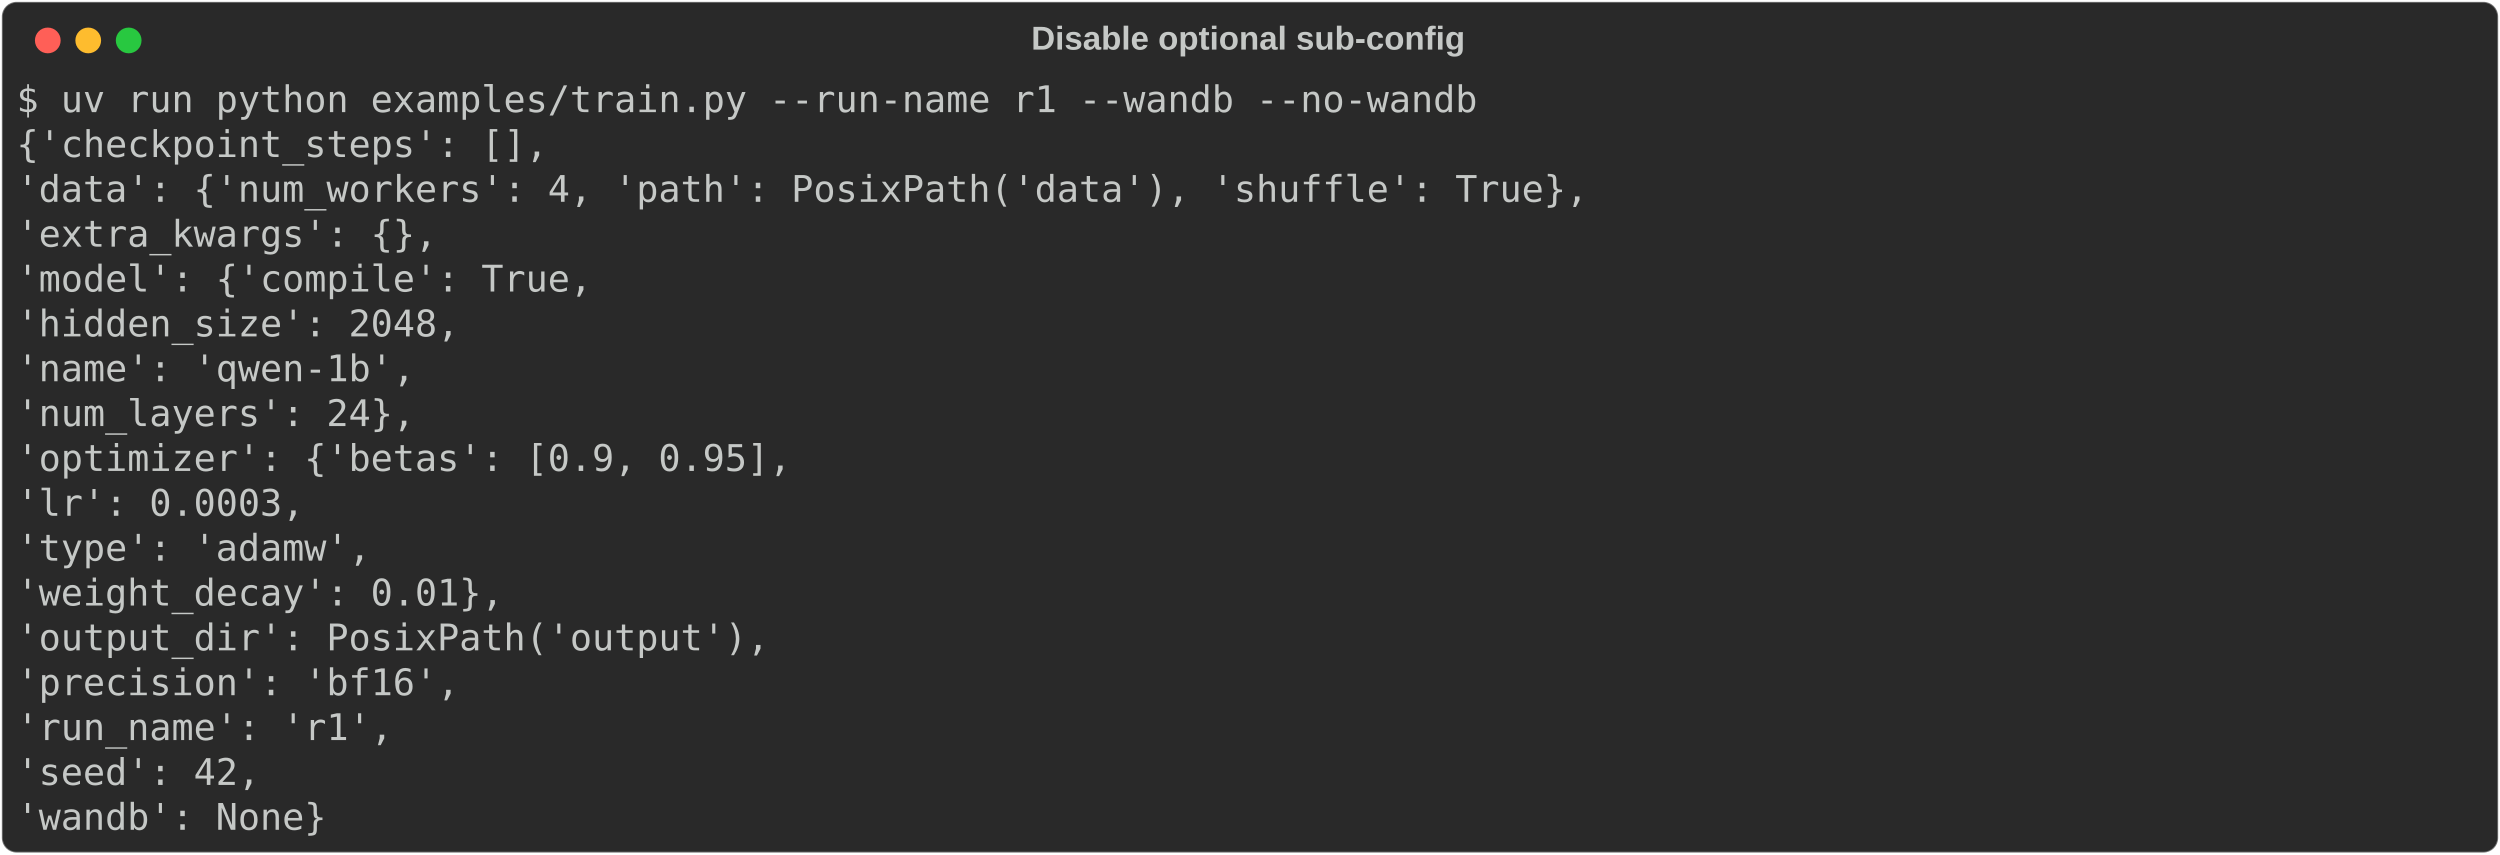
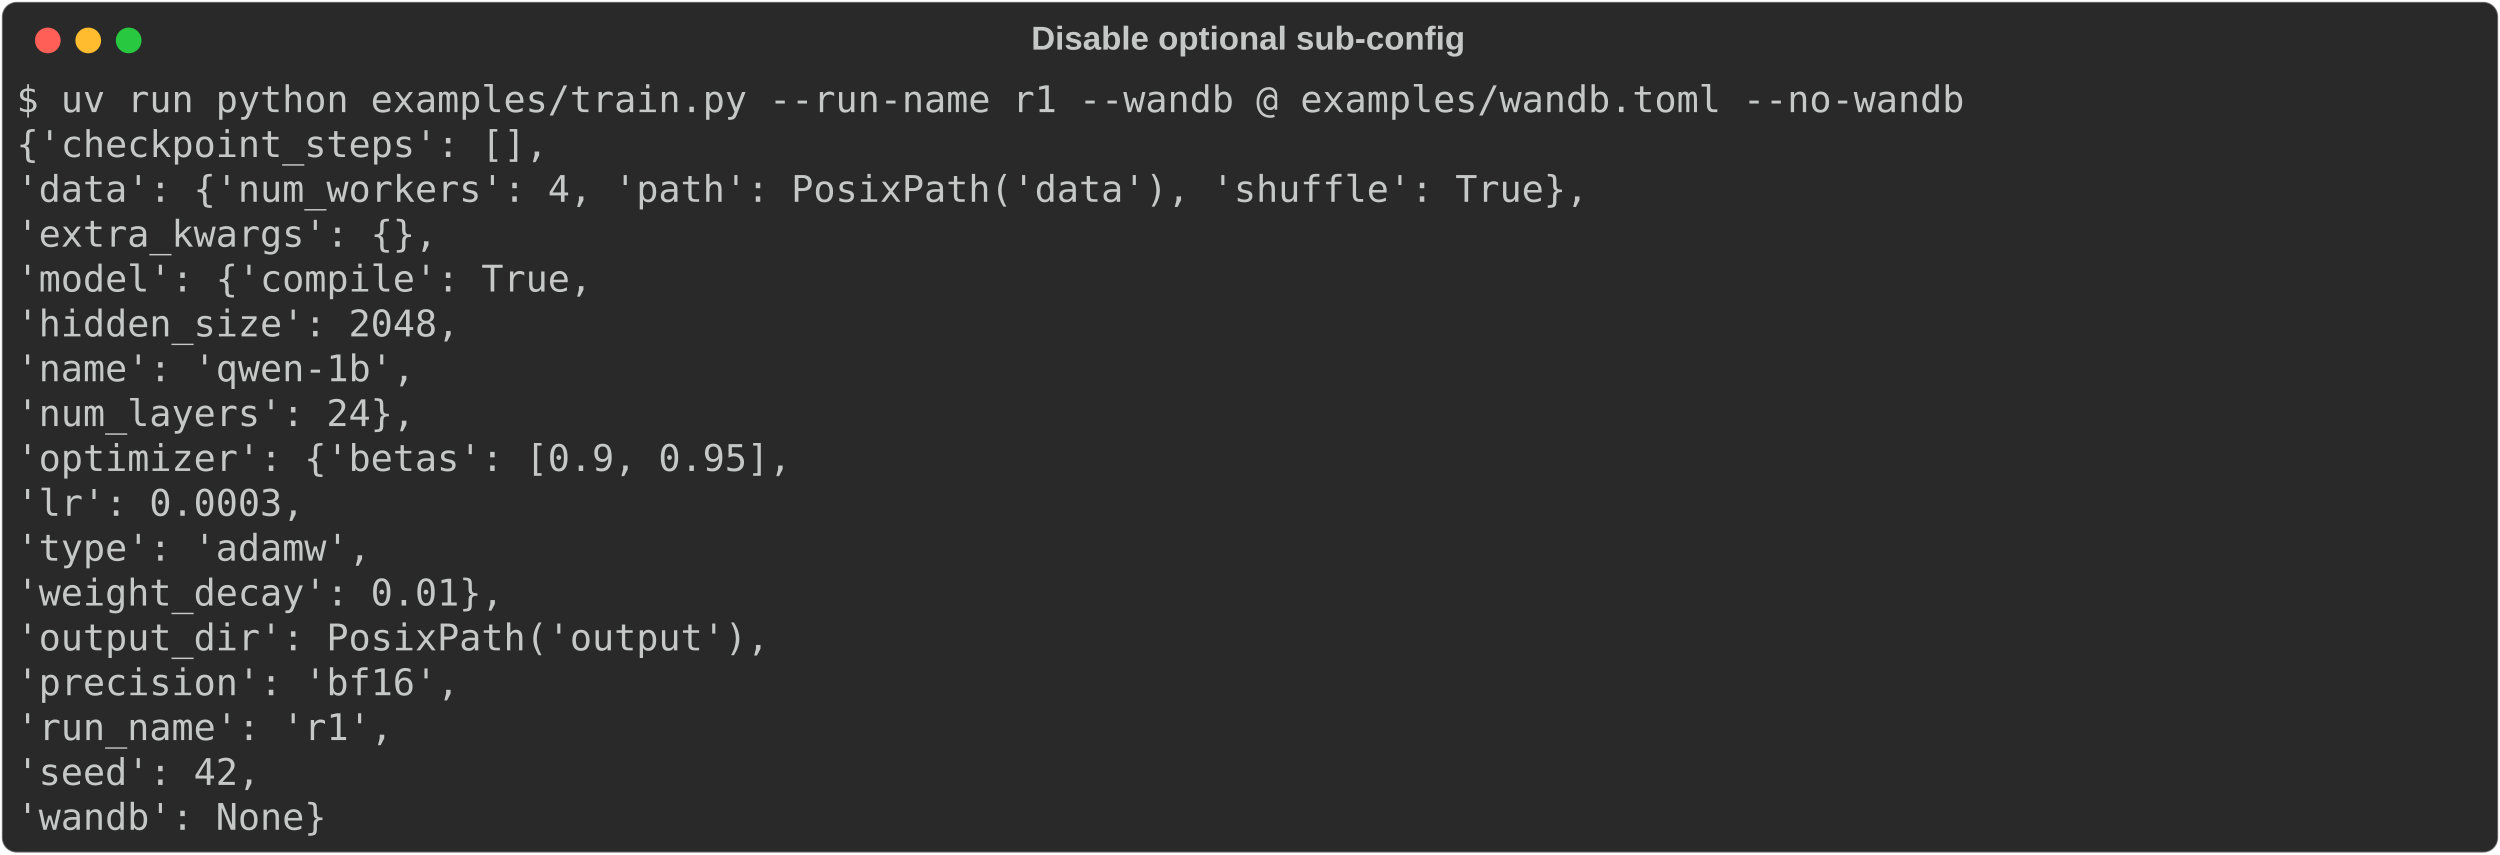
<svg xmlns="http://www.w3.org/2000/svg" class="rich-terminal" viewBox="0 0 1360 464.8">
  <style>

    @font-face {
        font-family: "Fira Code";
        src: local("FiraCode-Regular"),
                url("https://cdnjs.cloudflare.com/ajax/libs/firacode/6.2.0/woff2/FiraCode-Regular.woff2") format("woff2"),
                url("https://cdnjs.cloudflare.com/ajax/libs/firacode/6.2.0/woff/FiraCode-Regular.woff") format("woff");
        font-style: normal;
        font-weight: 400;
    }
    @font-face {
        font-family: "Fira Code";
        src: local("FiraCode-Bold"),
                url("https://cdnjs.cloudflare.com/ajax/libs/firacode/6.2.0/woff2/FiraCode-Bold.woff2") format("woff2"),
                url("https://cdnjs.cloudflare.com/ajax/libs/firacode/6.2.0/woff/FiraCode-Bold.woff") format("woff");
        font-style: bold;
        font-weight: 700;
    }

-     .terminal-3493209689-matrix {
+     .terminal-1370304093-matrix {
        font-family: Fira Code, monospace;
        font-size: 20px;
        line-height: 24.4px;
        font-variant-east-asian: full-width;
    }

-     .terminal-3493209689-title {
+     .terminal-1370304093-title {
        font-size: 18px;
        font-weight: bold;
        font-family: arial;
    }

-     .terminal-3493209689-r1 { fill: #c5c8c6 }
+     .terminal-1370304093-r1 { fill: #c5c8c6 }
    </style>
  <defs>
-     <clipPath id="terminal-3493209689-clip-terminal">
+     <clipPath id="terminal-1370304093-clip-terminal">
      <rect x="0" y="0" width="1341.0" height="413.8" />
    </clipPath>
-     <clipPath id="terminal-3493209689-line-0">
+     <clipPath id="terminal-1370304093-line-0">
      <rect x="0" y="1.5" width="1342" height="24.65" />
    </clipPath>
-     <clipPath id="terminal-3493209689-line-1">
+     <clipPath id="terminal-1370304093-line-1">
      <rect x="0" y="25.9" width="1342" height="24.65" />
    </clipPath>
-     <clipPath id="terminal-3493209689-line-2">
+     <clipPath id="terminal-1370304093-line-2">
      <rect x="0" y="50.3" width="1342" height="24.65" />
    </clipPath>
-     <clipPath id="terminal-3493209689-line-3">
+     <clipPath id="terminal-1370304093-line-3">
      <rect x="0" y="74.7" width="1342" height="24.65" />
    </clipPath>
-     <clipPath id="terminal-3493209689-line-4">
+     <clipPath id="terminal-1370304093-line-4">
      <rect x="0" y="99.1" width="1342" height="24.65" />
    </clipPath>
-     <clipPath id="terminal-3493209689-line-5">
+     <clipPath id="terminal-1370304093-line-5">
      <rect x="0" y="123.5" width="1342" height="24.65" />
    </clipPath>
-     <clipPath id="terminal-3493209689-line-6">
+     <clipPath id="terminal-1370304093-line-6">
      <rect x="0" y="147.9" width="1342" height="24.65" />
    </clipPath>
-     <clipPath id="terminal-3493209689-line-7">
+     <clipPath id="terminal-1370304093-line-7">
      <rect x="0" y="172.3" width="1342" height="24.65" />
    </clipPath>
-     <clipPath id="terminal-3493209689-line-8">
+     <clipPath id="terminal-1370304093-line-8">
      <rect x="0" y="196.7" width="1342" height="24.65" />
    </clipPath>
-     <clipPath id="terminal-3493209689-line-9">
+     <clipPath id="terminal-1370304093-line-9">
      <rect x="0" y="221.1" width="1342" height="24.65" />
    </clipPath>
-     <clipPath id="terminal-3493209689-line-10">
+     <clipPath id="terminal-1370304093-line-10">
      <rect x="0" y="245.5" width="1342" height="24.65" />
    </clipPath>
-     <clipPath id="terminal-3493209689-line-11">
+     <clipPath id="terminal-1370304093-line-11">
      <rect x="0" y="269.9" width="1342" height="24.65" />
    </clipPath>
-     <clipPath id="terminal-3493209689-line-12">
+     <clipPath id="terminal-1370304093-line-12">
      <rect x="0" y="294.3" width="1342" height="24.65" />
    </clipPath>
-     <clipPath id="terminal-3493209689-line-13">
+     <clipPath id="terminal-1370304093-line-13">
      <rect x="0" y="318.7" width="1342" height="24.65" />
    </clipPath>
-     <clipPath id="terminal-3493209689-line-14">
+     <clipPath id="terminal-1370304093-line-14">
      <rect x="0" y="343.1" width="1342" height="24.65" />
    </clipPath>
-     <clipPath id="terminal-3493209689-line-15">
+     <clipPath id="terminal-1370304093-line-15">
      <rect x="0" y="367.5" width="1342" height="24.65" />
    </clipPath>
  </defs>
  <rect fill="#292929" stroke="rgba(255,255,255,0.35)" stroke-width="1" x="1" y="1" width="1358" height="462.8" rx="8" />
-   <text class="terminal-3493209689-title" fill="#c5c8c6" text-anchor="middle" x="679" y="27">Disable optional sub-config</text>
+   <text class="terminal-1370304093-title" fill="#c5c8c6" text-anchor="middle" x="679" y="27">Disable optional sub-config</text>
  <g transform="translate(26,22)">
    <circle cx="0" cy="0" r="7" fill="#ff5f57" />
    <circle cx="22" cy="0" r="7" fill="#febc2e" />
    <circle cx="44" cy="0" r="7" fill="#28c840" />
  </g>
-   <g transform="translate(9, 41)" clip-path="url(#terminal-3493209689-clip-terminal)">
-     <g class="terminal-3493209689-matrix">
-       <text class="terminal-3493209689-r1" x="0" y="20" textLength="805.2" clip-path="url(#terminal-3493209689-line-0)">$ uv run python examples/train.py --run-name r1 --wandb --no-wandb</text>
-       <text class="terminal-3493209689-r1" x="1342" y="20" textLength="12.2" clip-path="url(#terminal-3493209689-line-0)">
+   <g transform="translate(9, 41)" clip-path="url(#terminal-1370304093-clip-terminal)">
+     <g class="terminal-1370304093-matrix">
+       <text class="terminal-1370304093-r1" x="0" y="20" textLength="1073.6" clip-path="url(#terminal-1370304093-line-0)">$ uv run python examples/train.py --run-name r1 --wandb @ examples/wandb.toml --no-wandb</text>
+       <text class="terminal-1370304093-r1" x="1342" y="20" textLength="12.2" clip-path="url(#terminal-1370304093-line-0)">
</text>
-       <text class="terminal-3493209689-r1" x="0" y="44.4" textLength="292.8" clip-path="url(#terminal-3493209689-line-1)">{'checkpoint_steps': [],</text>
-       <text class="terminal-3493209689-r1" x="1342" y="44.4" textLength="12.2" clip-path="url(#terminal-3493209689-line-1)">
+       <text class="terminal-1370304093-r1" x="0" y="44.4" textLength="292.8" clip-path="url(#terminal-1370304093-line-1)">{'checkpoint_steps': [],</text>
+       <text class="terminal-1370304093-r1" x="1342" y="44.4" textLength="12.2" clip-path="url(#terminal-1370304093-line-1)">
</text>
-       <text class="terminal-3493209689-r1" x="0" y="68.8" textLength="878.4" clip-path="url(#terminal-3493209689-line-2)"> 'data': {'num_workers': 4, 'path': PosixPath('data'), 'shuffle': True},</text>
-       <text class="terminal-3493209689-r1" x="1342" y="68.8" textLength="12.2" clip-path="url(#terminal-3493209689-line-2)">
+       <text class="terminal-1370304093-r1" x="0" y="68.8" textLength="878.4" clip-path="url(#terminal-1370304093-line-2)"> 'data': {'num_workers': 4, 'path': PosixPath('data'), 'shuffle': True},</text>
+       <text class="terminal-1370304093-r1" x="1342" y="68.8" textLength="12.2" clip-path="url(#terminal-1370304093-line-2)">
</text>
-       <text class="terminal-3493209689-r1" x="0" y="93.2" textLength="244" clip-path="url(#terminal-3493209689-line-3)"> 'extra_kwargs': {},</text>
-       <text class="terminal-3493209689-r1" x="1342" y="93.2" textLength="12.2" clip-path="url(#terminal-3493209689-line-3)">
+       <text class="terminal-1370304093-r1" x="0" y="93.2" textLength="244" clip-path="url(#terminal-1370304093-line-3)"> 'extra_kwargs': {},</text>
+       <text class="terminal-1370304093-r1" x="1342" y="93.2" textLength="12.2" clip-path="url(#terminal-1370304093-line-3)">
</text>
-       <text class="terminal-3493209689-r1" x="0" y="117.6" textLength="329.4" clip-path="url(#terminal-3493209689-line-4)"> 'model': {'compile': True,</text>
-       <text class="terminal-3493209689-r1" x="1342" y="117.6" textLength="12.2" clip-path="url(#terminal-3493209689-line-4)">
+       <text class="terminal-1370304093-r1" x="0" y="117.6" textLength="329.4" clip-path="url(#terminal-1370304093-line-4)"> 'model': {'compile': True,</text>
+       <text class="terminal-1370304093-r1" x="1342" y="117.6" textLength="12.2" clip-path="url(#terminal-1370304093-line-4)">
</text>
-       <text class="terminal-3493209689-r1" x="0" y="142" textLength="378.2" clip-path="url(#terminal-3493209689-line-5)">           'hidden_size': 2048,</text>
-       <text class="terminal-3493209689-r1" x="1342" y="142" textLength="12.2" clip-path="url(#terminal-3493209689-line-5)">
+       <text class="terminal-1370304093-r1" x="0" y="142" textLength="378.2" clip-path="url(#terminal-1370304093-line-5)">           'hidden_size': 2048,</text>
+       <text class="terminal-1370304093-r1" x="1342" y="142" textLength="12.2" clip-path="url(#terminal-1370304093-line-5)">
</text>
-       <text class="terminal-3493209689-r1" x="0" y="166.4" textLength="353.8" clip-path="url(#terminal-3493209689-line-6)">           'name': 'qwen-1b',</text>
-       <text class="terminal-3493209689-r1" x="1342" y="166.4" textLength="12.2" clip-path="url(#terminal-3493209689-line-6)">
+       <text class="terminal-1370304093-r1" x="0" y="166.4" textLength="353.8" clip-path="url(#terminal-1370304093-line-6)">           'name': 'qwen-1b',</text>
+       <text class="terminal-1370304093-r1" x="1342" y="166.4" textLength="12.2" clip-path="url(#terminal-1370304093-line-6)">
</text>
-       <text class="terminal-3493209689-r1" x="0" y="190.8" textLength="353.8" clip-path="url(#terminal-3493209689-line-7)">           'num_layers': 24},</text>
-       <text class="terminal-3493209689-r1" x="1342" y="190.8" textLength="12.2" clip-path="url(#terminal-3493209689-line-7)">
+       <text class="terminal-1370304093-r1" x="0" y="190.8" textLength="353.8" clip-path="url(#terminal-1370304093-line-7)">           'num_layers': 24},</text>
+       <text class="terminal-1370304093-r1" x="1342" y="190.8" textLength="12.2" clip-path="url(#terminal-1370304093-line-7)">
</text>
-       <text class="terminal-3493209689-r1" x="0" y="215.2" textLength="439.2" clip-path="url(#terminal-3493209689-line-8)"> 'optimizer': {'betas': [0.9, 0.95],</text>
-       <text class="terminal-3493209689-r1" x="1342" y="215.2" textLength="12.2" clip-path="url(#terminal-3493209689-line-8)">
+       <text class="terminal-1370304093-r1" x="0" y="215.2" textLength="439.2" clip-path="url(#terminal-1370304093-line-8)"> 'optimizer': {'betas': [0.9, 0.95],</text>
+       <text class="terminal-1370304093-r1" x="1342" y="215.2" textLength="12.2" clip-path="url(#terminal-1370304093-line-8)">
</text>
-       <text class="terminal-3493209689-r1" x="0" y="239.6" textLength="341.6" clip-path="url(#terminal-3493209689-line-9)">               'lr': 0.0003,</text>
-       <text class="terminal-3493209689-r1" x="1342" y="239.6" textLength="12.2" clip-path="url(#terminal-3493209689-line-9)">
+       <text class="terminal-1370304093-r1" x="0" y="239.6" textLength="341.6" clip-path="url(#terminal-1370304093-line-9)">               'lr': 0.0003,</text>
+       <text class="terminal-1370304093-r1" x="1342" y="239.6" textLength="12.2" clip-path="url(#terminal-1370304093-line-9)">
</text>
-       <text class="terminal-3493209689-r1" x="0" y="264" textLength="378.2" clip-path="url(#terminal-3493209689-line-10)">               'type': 'adamw',</text>
-       <text class="terminal-3493209689-r1" x="1342" y="264" textLength="12.2" clip-path="url(#terminal-3493209689-line-10)">
+       <text class="terminal-1370304093-r1" x="0" y="264" textLength="378.2" clip-path="url(#terminal-1370304093-line-10)">               'type': 'adamw',</text>
+       <text class="terminal-1370304093-r1" x="1342" y="264" textLength="12.2" clip-path="url(#terminal-1370304093-line-10)">
</text>
-       <text class="terminal-3493209689-r1" x="0" y="288.4" textLength="451.4" clip-path="url(#terminal-3493209689-line-11)">               'weight_decay': 0.01},</text>
-       <text class="terminal-3493209689-r1" x="1342" y="288.4" textLength="12.2" clip-path="url(#terminal-3493209689-line-11)">
+       <text class="terminal-1370304093-r1" x="0" y="288.4" textLength="451.4" clip-path="url(#terminal-1370304093-line-11)">               'weight_decay': 0.01},</text>
+       <text class="terminal-1370304093-r1" x="1342" y="288.4" textLength="12.2" clip-path="url(#terminal-1370304093-line-11)">
</text>
-       <text class="terminal-3493209689-r1" x="0" y="312.8" textLength="427" clip-path="url(#terminal-3493209689-line-12)"> 'output_dir': PosixPath('output'),</text>
-       <text class="terminal-3493209689-r1" x="1342" y="312.8" textLength="12.2" clip-path="url(#terminal-3493209689-line-12)">
+       <text class="terminal-1370304093-r1" x="0" y="312.8" textLength="427" clip-path="url(#terminal-1370304093-line-12)"> 'output_dir': PosixPath('output'),</text>
+       <text class="terminal-1370304093-r1" x="1342" y="312.8" textLength="12.2" clip-path="url(#terminal-1370304093-line-12)">
</text>
-       <text class="terminal-3493209689-r1" x="0" y="337.2" textLength="256.2" clip-path="url(#terminal-3493209689-line-13)"> 'precision': 'bf16',</text>
-       <text class="terminal-3493209689-r1" x="1342" y="337.2" textLength="12.2" clip-path="url(#terminal-3493209689-line-13)">
+       <text class="terminal-1370304093-r1" x="0" y="337.2" textLength="256.2" clip-path="url(#terminal-1370304093-line-13)"> 'precision': 'bf16',</text>
+       <text class="terminal-1370304093-r1" x="1342" y="337.2" textLength="12.2" clip-path="url(#terminal-1370304093-line-13)">
</text>
-       <text class="terminal-3493209689-r1" x="0" y="361.6" textLength="219.6" clip-path="url(#terminal-3493209689-line-14)"> 'run_name': 'r1',</text>
-       <text class="terminal-3493209689-r1" x="1342" y="361.6" textLength="12.2" clip-path="url(#terminal-3493209689-line-14)">
+       <text class="terminal-1370304093-r1" x="0" y="361.6" textLength="219.6" clip-path="url(#terminal-1370304093-line-14)"> 'run_name': 'r1',</text>
+       <text class="terminal-1370304093-r1" x="1342" y="361.6" textLength="12.2" clip-path="url(#terminal-1370304093-line-14)">
</text>
-       <text class="terminal-3493209689-r1" x="0" y="386" textLength="146.4" clip-path="url(#terminal-3493209689-line-15)"> 'seed': 42,</text>
-       <text class="terminal-3493209689-r1" x="1342" y="386" textLength="12.2" clip-path="url(#terminal-3493209689-line-15)">
+       <text class="terminal-1370304093-r1" x="0" y="386" textLength="146.4" clip-path="url(#terminal-1370304093-line-15)"> 'seed': 42,</text>
+       <text class="terminal-1370304093-r1" x="1342" y="386" textLength="12.2" clip-path="url(#terminal-1370304093-line-15)">
</text>
-       <text class="terminal-3493209689-r1" x="0" y="410.4" textLength="183" clip-path="url(#terminal-3493209689-line-16)"> 'wandb': None}</text>
-       <text class="terminal-3493209689-r1" x="1342" y="410.4" textLength="12.2" clip-path="url(#terminal-3493209689-line-16)">
+       <text class="terminal-1370304093-r1" x="0" y="410.4" textLength="183" clip-path="url(#terminal-1370304093-line-16)"> 'wandb': None}</text>
+       <text class="terminal-1370304093-r1" x="1342" y="410.4" textLength="12.2" clip-path="url(#terminal-1370304093-line-16)">
</text>
    </g>
  </g>
</svg>
